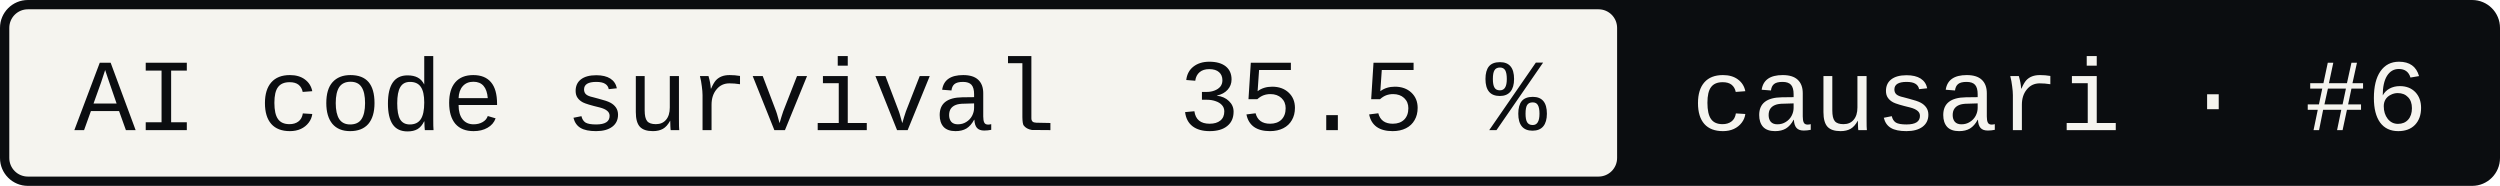
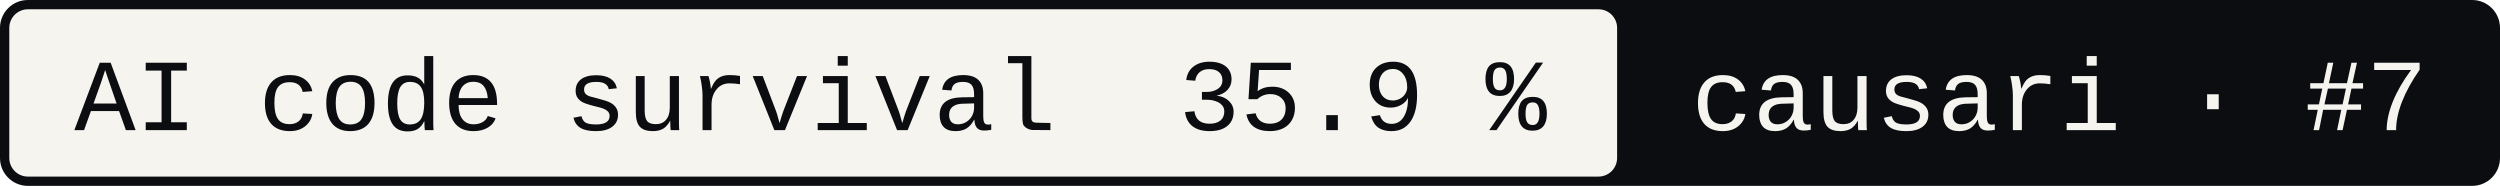
- <svg xmlns="http://www.w3.org/2000/svg" width="269" height="20" viewBox="0 0 269 20" role="img" aria-label="OpenHands/OpenHands: In Survival Report #6 (2026-10-19, method v4): 371,139 of 1,044,104 lines introduced by 2,763 AI-tagged commits are still at HEAD, 35.5 %. causari.dev">
+ <svg xmlns="http://www.w3.org/2000/svg" width="269" height="20" viewBox="0 0 269 20" role="img" aria-label="OpenHands/OpenHands: In Survival Report #7 (2026-10-26, method v6): 383,041 of 1,065,685 lines introduced by 2,829 AI-tagged commits are still at HEAD, 35.9 %. causari.dev">
  <rect width="269" height="20" rx="3" fill="#0b0d10" />
  <rect x="1" y="1" width="173" height="18" rx="2" fill="#f5f4ef" />
  <g font-family="ui-monospace,'JetBrains Mono','SF Mono','Cascadia Mono',Menlo,Consolas,'Liberation Mono',monospace" font-size="11" text-rendering="geometricPrecision">
-     <text x="8" y="14" fill="#0b0d10" textLength="158" lengthAdjust="spacingAndGlyphs" xml:space="preserve">AI code survival  35.5 %</text>
-     <text x="182" y="14" fill="#f5f4ef" textLength="79" lengthAdjust="spacingAndGlyphs" xml:space="preserve">causari · #6</text>
+     <text x="8" y="14" fill="#0b0d10" textLength="158" lengthAdjust="spacingAndGlyphs" xml:space="preserve">AI code survival  35.9 %</text>
+     <text x="182" y="14" fill="#f5f4ef" textLength="79" lengthAdjust="spacingAndGlyphs" xml:space="preserve">causari · #7</text>
  </g>
</svg>
